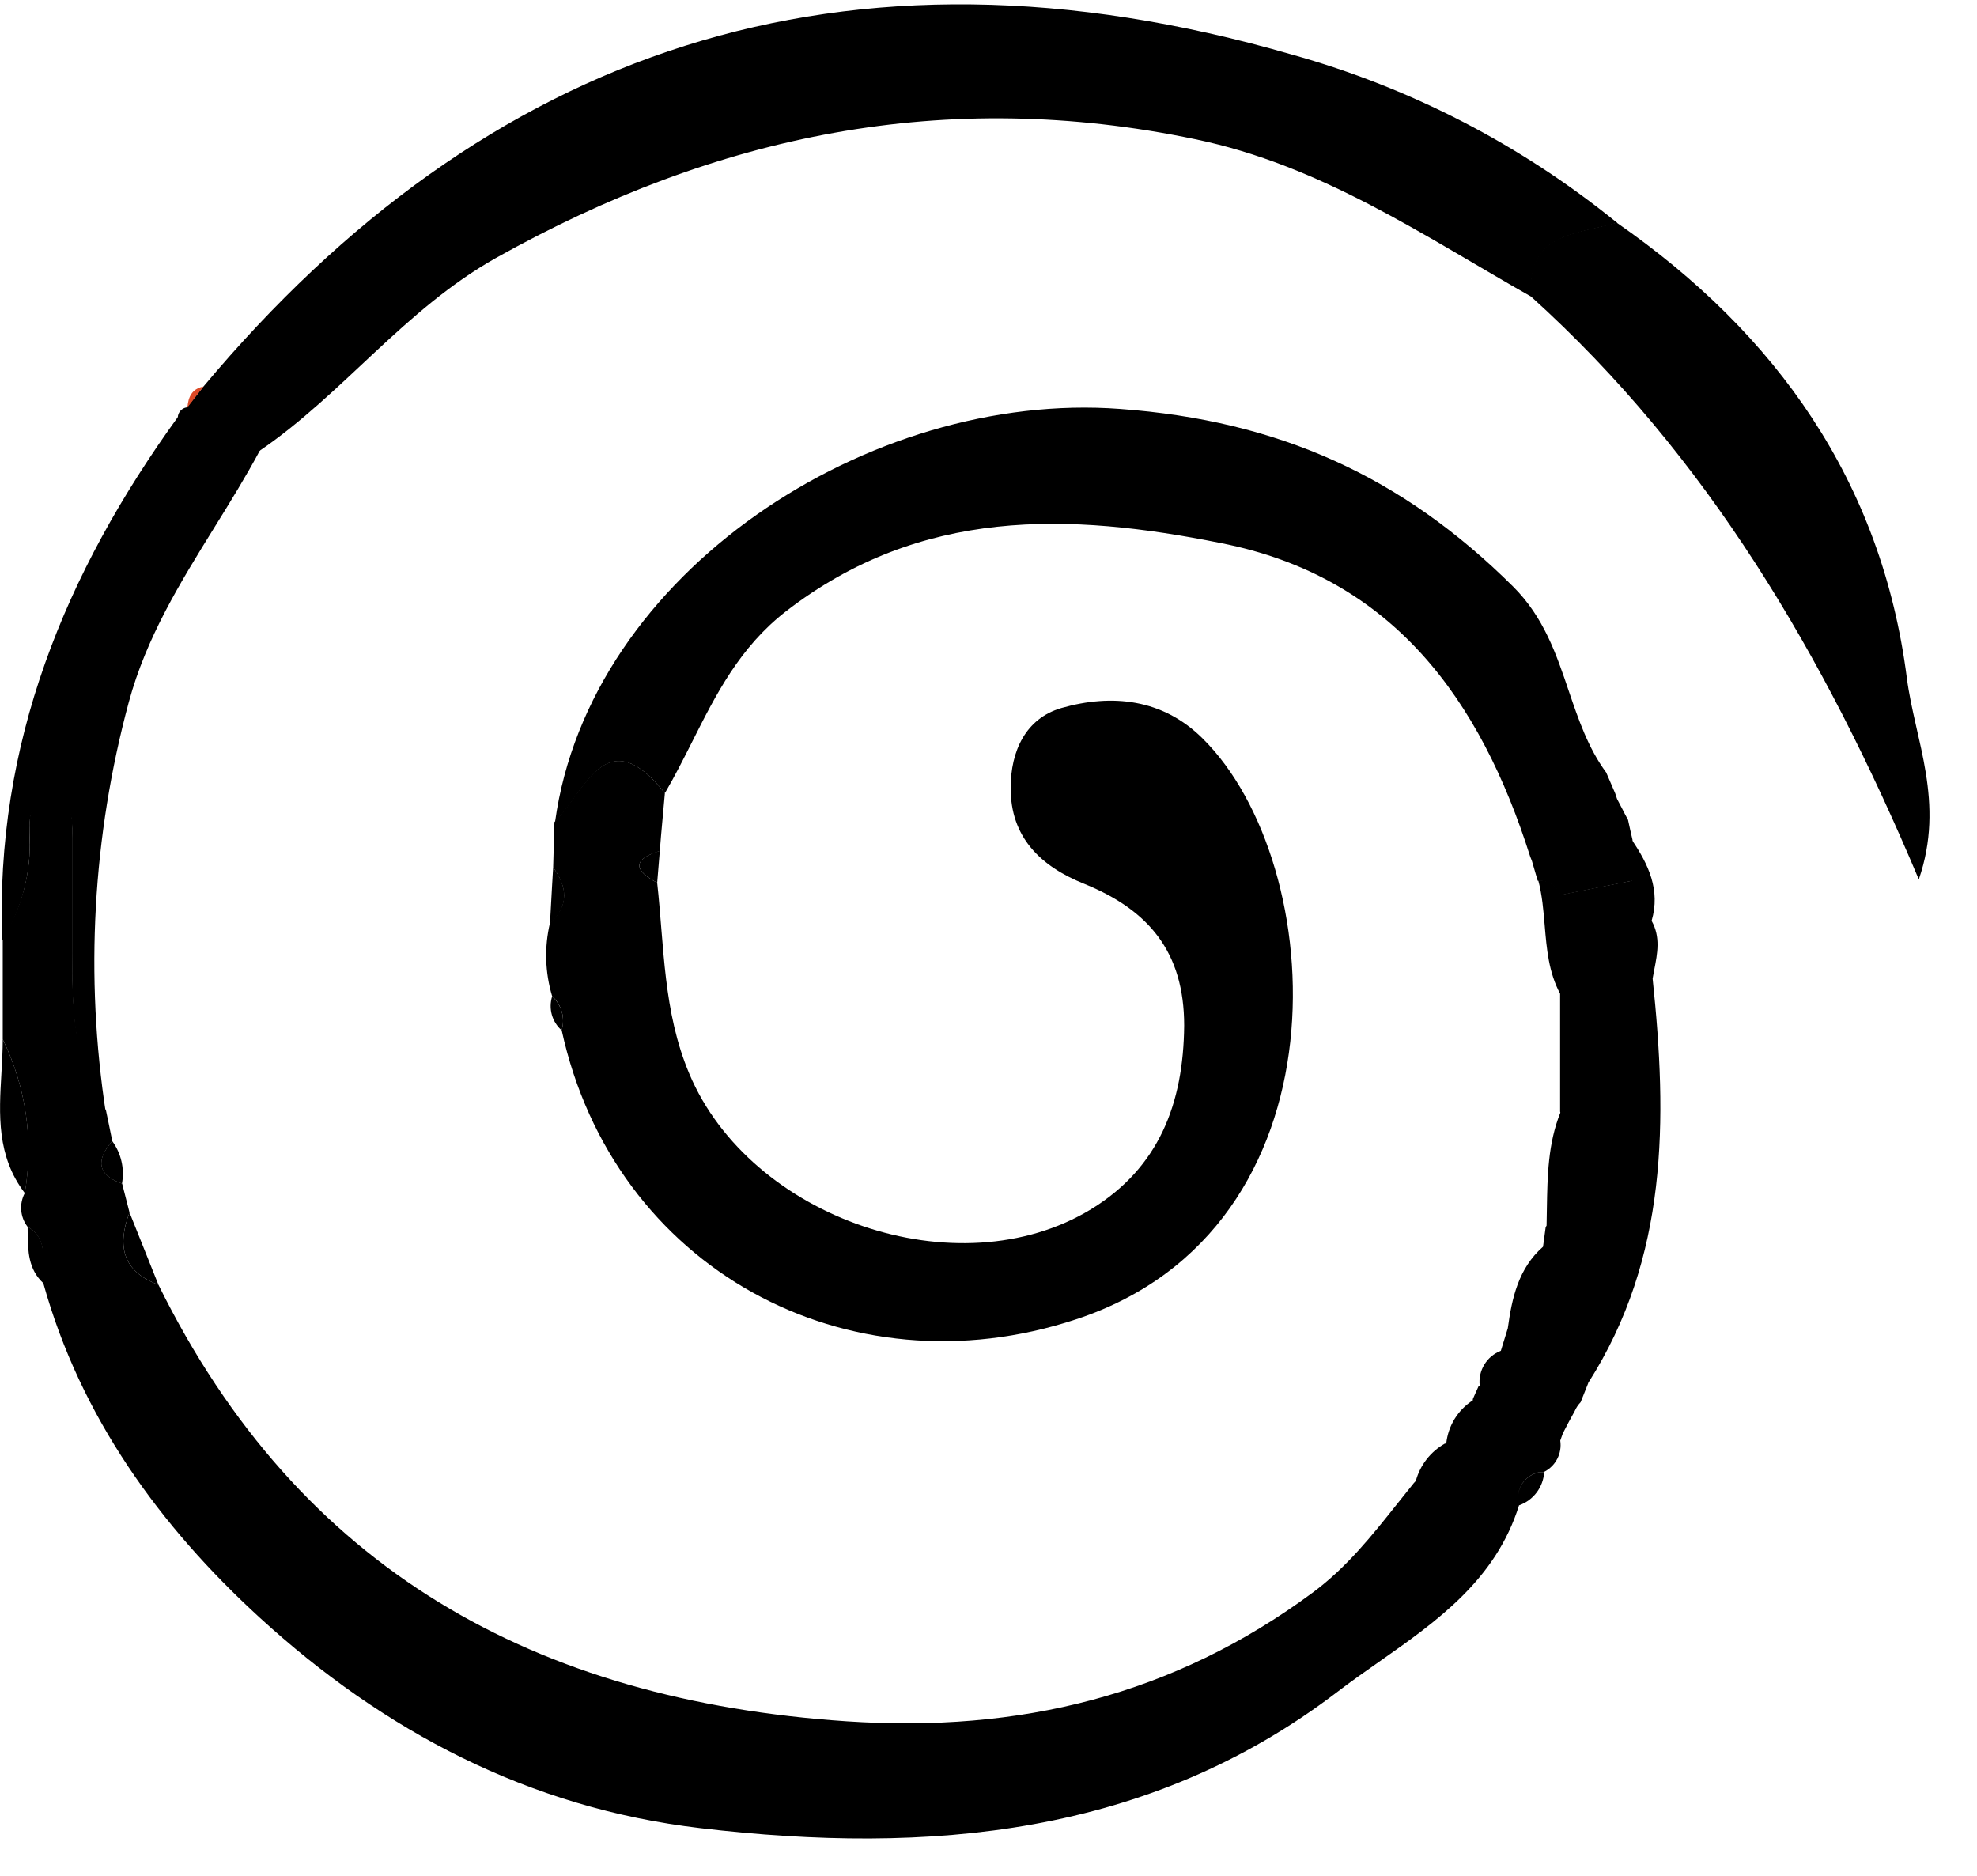
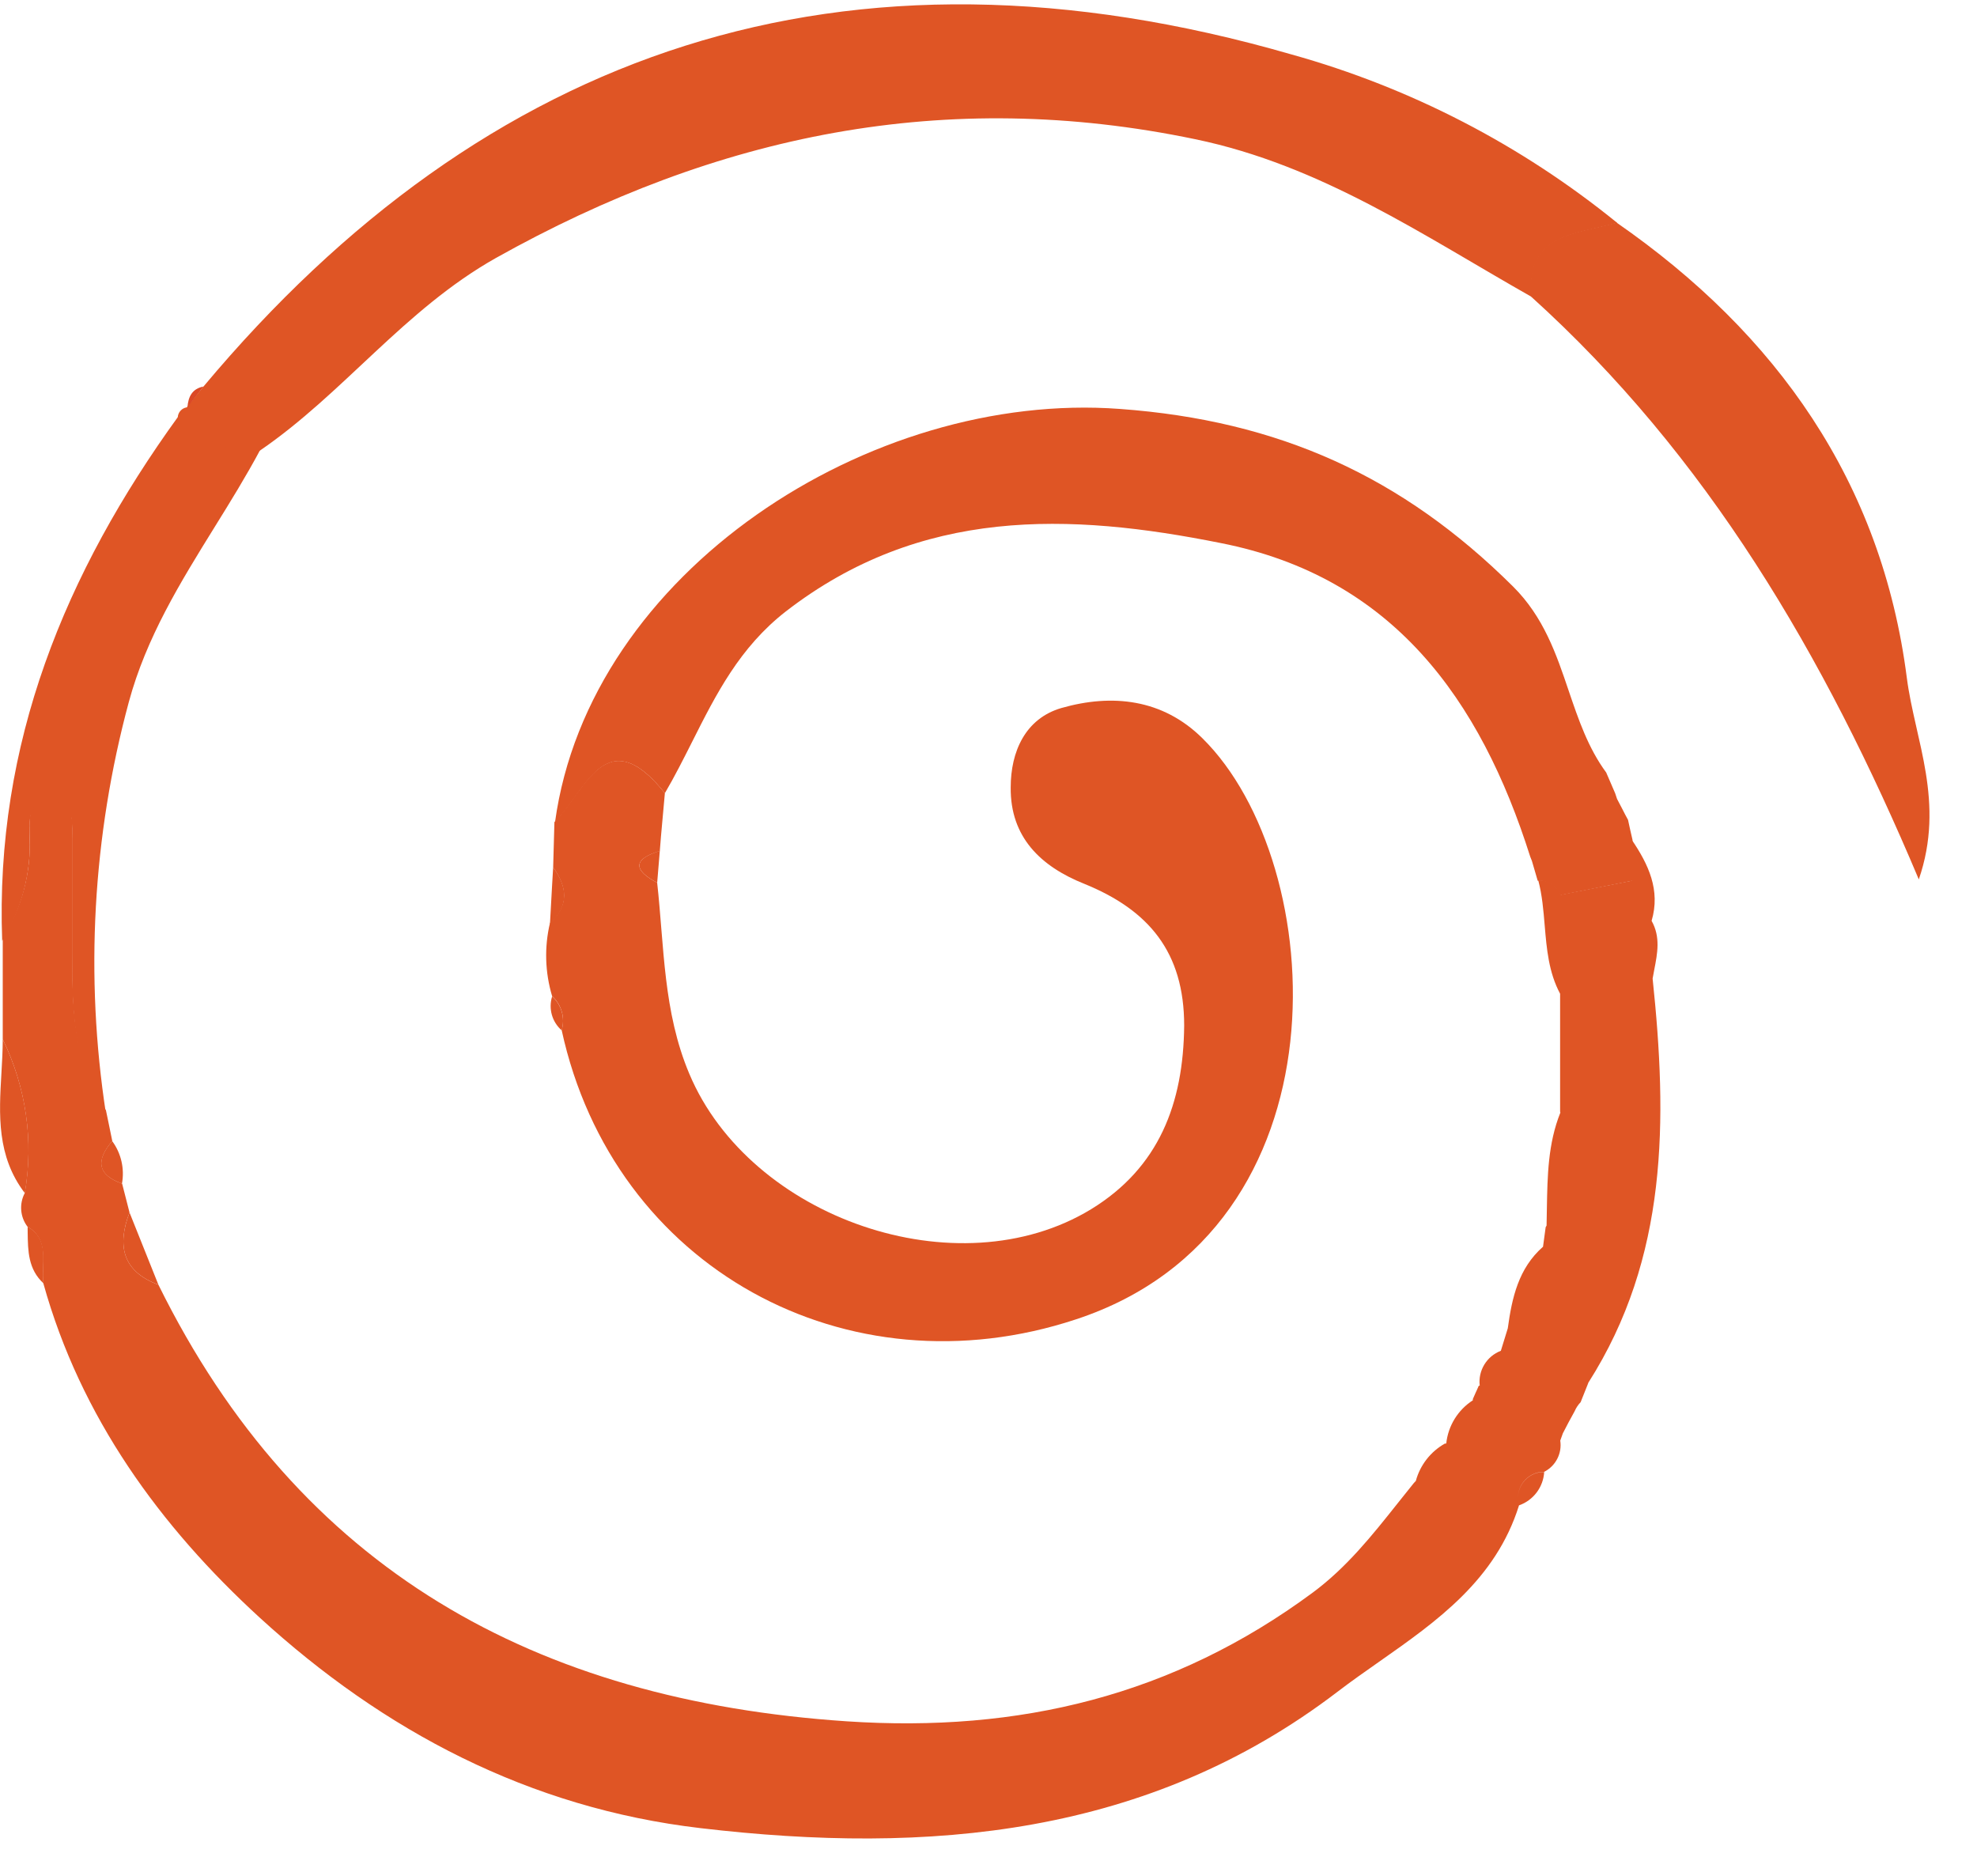
<svg xmlns="http://www.w3.org/2000/svg" width="39" height="37" viewBox="0 0 39 37" fill="none">
-   <path fill-rule="evenodd" clip-rule="evenodd" d="M29.607 26.644L29.744 26.2C29.826 25.598 29.955 25.016 30.439 24.591L30.491 24.206L30.509 24.174C30.512 24.061 30.514 23.947 30.515 23.834L30.515 23.833C30.526 23.199 30.536 22.556 30.781 21.946L30.776 21.926V19.645L30.776 19.601C30.55 19.178 30.511 18.716 30.472 18.254C30.447 17.954 30.422 17.654 30.345 17.364C30.539 17.354 30.718 17.468 30.79 17.649L32.19 17.372V16.565C32.518 17.049 32.76 17.556 32.581 18.163C32.76 18.482 32.696 18.805 32.633 19.129C32.622 19.187 32.611 19.245 32.601 19.302C32.894 22.088 32.907 24.804 31.333 27.273L31.335 27.265L31.329 27.286L31.181 27.657C31.132 27.708 31.092 27.768 31.064 27.833L31.056 27.848L31.056 27.848C30.979 27.988 30.904 28.124 30.83 28.272L30.779 28.415C30.817 28.667 30.69 28.915 30.462 29.031C30.3 29.029 30.146 29.105 30.048 29.235C29.98 29.326 29.945 29.435 29.945 29.545C29.945 29.436 29.981 29.328 30.048 29.238C30.146 29.108 30.3 29.032 30.462 29.034C30.445 29.333 30.249 29.593 29.966 29.692L29.966 29.691C29.507 31.163 28.344 31.979 27.206 32.777C26.929 32.971 26.652 33.165 26.388 33.367C22.656 36.219 18.319 36.589 13.817 36.059C10.438 35.663 7.567 34.143 5.121 31.905C3.159 30.108 1.591 27.956 0.855 25.313C0.842 25.209 0.846 25.1 0.849 24.99C0.858 24.69 0.868 24.387 0.542 24.195C0.397 24.004 0.376 23.746 0.488 23.534C0.666 22.502 0.514 21.44 0.054 20.5V18.504C0.429 17.908 0.614 17.212 0.585 16.508C0.585 16.476 0.584 16.442 0.583 16.407C0.577 16.11 0.57 15.763 0.989 15.75C1.43 15.736 1.428 16.102 1.426 16.409L1.426 16.465V18.721C1.426 19.827 1.426 20.933 2.09 21.9C2.111 22.001 2.132 22.102 2.153 22.204L2.153 22.204C2.173 22.305 2.194 22.406 2.215 22.507C1.899 22.875 1.907 23.169 2.409 23.346L2.555 23.916C2.307 24.566 2.412 25.076 3.125 25.341C5.902 30.97 10.572 33.541 16.702 33.952C20.11 34.18 23.149 33.444 25.895 31.414C26.566 30.917 27.067 30.286 27.567 29.657C27.674 29.522 27.782 29.387 27.89 29.253L27.93 29.21C28.014 28.899 28.22 28.634 28.501 28.475C28.511 28.474 28.52 28.473 28.53 28.472C28.567 28.123 28.76 27.81 29.055 27.62L29.054 27.597C29.077 27.546 29.1 27.495 29.122 27.443L29.122 27.443L29.123 27.443L29.123 27.443L29.123 27.443C29.138 27.407 29.154 27.37 29.171 27.334C29.177 27.333 29.183 27.332 29.19 27.331C29.156 27.034 29.327 26.751 29.607 26.644Z" fill="currentColor" />
-   <path d="M12.964 17.412C13.104 18.678 13.081 19.953 13.597 21.178C14.795 24.03 18.892 25.455 21.526 23.85C22.861 23.032 23.346 21.769 23.36 20.229C23.36 18.778 22.659 17.948 21.387 17.432C20.532 17.09 19.927 16.514 19.938 15.53C19.938 14.829 20.224 14.173 20.939 13.965C21.937 13.68 22.935 13.785 23.719 14.561C26.231 17.036 26.662 24.235 21.227 26.023C16.714 27.517 12.103 25.016 11.08 20.32C11.152 20.079 11.079 19.818 10.892 19.65C10.751 19.18 10.736 18.682 10.849 18.205C11.231 17.851 11.187 17.498 10.912 17.107L10.937 16.215C11.547 15.599 11.958 14.193 13.116 15.644C13.084 16.023 13.044 16.403 13.016 16.785C12.477 16.95 12.497 17.164 12.964 17.412Z" fill="currentColor" />
-   <path d="M4.014 7.624C9.571 0.986 16.642 -1.48 25.481 1.075C27.827 1.729 30.012 2.86 31.902 4.396C31.115 4.625 30.103 4.593 30.214 5.856C28.079 4.647 26.066 3.262 23.579 2.746C18.65 1.719 14.136 2.651 9.782 5.089C7.975 6.107 6.78 7.758 5.124 8.89C4.428 9.055 3.983 8.582 3.507 8.231C3.512 8.132 3.586 8.05 3.684 8.035L4.014 7.624Z" fill="currentColor" />
+   <path fill-rule="evenodd" clip-rule="evenodd" d="M29.607 26.644L29.744 26.2C29.826 25.598 29.955 25.016 30.439 24.591L30.491 24.206L30.509 24.174C30.512 24.061 30.514 23.947 30.515 23.834L30.515 23.833C30.526 23.199 30.536 22.556 30.781 21.946L30.776 21.926V19.645L30.776 19.601C30.55 19.178 30.511 18.716 30.472 18.254C30.447 17.954 30.422 17.654 30.345 17.364C30.539 17.354 30.718 17.468 30.79 17.649L32.19 17.372V16.565C32.518 17.049 32.76 17.556 32.581 18.163C32.76 18.482 32.696 18.805 32.633 19.129C32.622 19.187 32.611 19.245 32.601 19.302C32.894 22.088 32.907 24.804 31.333 27.273L31.335 27.265L31.329 27.286L31.181 27.657C31.132 27.708 31.092 27.768 31.064 27.833L31.056 27.848L31.056 27.848C30.979 27.988 30.904 28.124 30.83 28.272L30.779 28.415C30.817 28.667 30.69 28.915 30.462 29.031C30.3 29.029 30.146 29.105 30.048 29.235C29.98 29.326 29.945 29.435 29.945 29.545C29.945 29.436 29.981 29.328 30.048 29.238C30.146 29.108 30.3 29.032 30.462 29.034C30.445 29.333 30.249 29.593 29.966 29.692L29.966 29.691C29.507 31.163 28.344 31.979 27.206 32.777C26.929 32.971 26.652 33.165 26.388 33.367C22.656 36.219 18.319 36.589 13.817 36.059C10.438 35.663 7.567 34.143 5.121 31.905C3.159 30.108 1.591 27.956 0.855 25.313C0.842 25.209 0.846 25.1 0.849 24.99C0.858 24.69 0.868 24.387 0.542 24.195C0.397 24.004 0.376 23.746 0.488 23.534C0.666 22.502 0.514 21.44 0.054 20.5V18.504C0.429 17.908 0.614 17.212 0.585 16.508C0.585 16.476 0.584 16.442 0.583 16.407C0.577 16.11 0.57 15.763 0.989 15.75C1.43 15.736 1.428 16.102 1.426 16.409L1.426 16.465V18.721C1.426 19.827 1.426 20.933 2.09 21.9C2.111 22.001 2.132 22.102 2.153 22.204L2.153 22.204C2.173 22.305 2.194 22.406 2.215 22.507C1.899 22.875 1.907 23.169 2.409 23.346L2.555 23.916C2.307 24.566 2.412 25.076 3.125 25.341C5.902 30.97 10.572 33.541 16.702 33.952C20.11 34.18 23.149 33.444 25.895 31.414C26.566 30.917 27.067 30.286 27.567 29.657C27.674 29.522 27.782 29.387 27.89 29.253L27.93 29.21C28.014 28.899 28.22 28.634 28.501 28.475C28.511 28.474 28.52 28.473 28.53 28.472C28.567 28.123 28.76 27.81 29.055 27.62L29.054 27.597C29.077 27.546 29.1 27.495 29.122 27.443L29.122 27.443L29.123 27.443L29.123 27.443L29.123 27.443C29.138 27.407 29.154 27.37 29.171 27.334C29.177 27.333 29.183 27.332 29.19 27.331C29.156 27.034 29.327 26.751 29.607 26.644Z" fill="#df5525" />
+   <path d="M12.964 17.412C13.104 18.678 13.081 19.953 13.597 21.178C14.795 24.03 18.892 25.455 21.526 23.85C22.861 23.032 23.346 21.769 23.36 20.229C23.36 18.778 22.659 17.948 21.387 17.432C20.532 17.09 19.927 16.514 19.938 15.53C19.938 14.829 20.224 14.173 20.939 13.965C21.937 13.68 22.935 13.785 23.719 14.561C26.231 17.036 26.662 24.235 21.227 26.023C16.714 27.517 12.103 25.016 11.08 20.32C11.152 20.079 11.079 19.818 10.892 19.65C10.751 19.18 10.736 18.682 10.849 18.205C11.231 17.851 11.187 17.498 10.912 17.107L10.937 16.215C11.547 15.599 11.958 14.193 13.116 15.644C13.084 16.023 13.044 16.403 13.016 16.785C12.477 16.95 12.497 17.164 12.964 17.412Z" fill="#df5525" />
+   <path d="M4.014 7.624C9.571 0.986 16.642 -1.48 25.481 1.075C27.827 1.729 30.012 2.86 31.902 4.396C31.115 4.625 30.103 4.593 30.214 5.856C28.079 4.647 26.066 3.262 23.579 2.746C18.65 1.719 14.136 2.651 9.782 5.089C7.975 6.107 6.78 7.758 5.124 8.89C4.428 9.055 3.983 8.582 3.507 8.231C3.512 8.132 3.586 8.05 3.684 8.035L4.014 7.624Z" fill="#df5525" />
  <path d="M4.014 7.624L3.698 8.035C3.712 7.829 3.789 7.667 4.014 7.624Z" fill="#DB4926" />
-   <path fill-rule="evenodd" clip-rule="evenodd" d="M11.327 15.74C11.768 15.125 12.21 14.511 13.116 15.645C13.311 15.312 13.484 14.968 13.657 14.625C14.125 13.696 14.592 12.768 15.502 12.06C18.162 10.002 21.099 10.113 24.084 10.712C27.474 11.379 29.205 13.797 30.186 16.896L30.22 16.982C30.238 17.047 30.258 17.112 30.277 17.177L30.277 17.177C30.296 17.242 30.315 17.307 30.334 17.372C30.528 17.362 30.707 17.477 30.779 17.657L32.204 17.372V16.565C32.173 16.434 32.144 16.303 32.116 16.172C32.077 16.103 32.039 16.027 32 15.951C31.967 15.887 31.933 15.821 31.899 15.758L31.862 15.647L31.685 15.237C31.328 14.753 31.139 14.193 30.946 13.627C30.702 12.904 30.453 12.171 29.849 11.57C27.665 9.4 25.227 8.294 22.091 8.066C17.164 7.698 11.627 11.282 10.949 16.215C11.081 16.081 11.204 15.911 11.327 15.74ZM10.849 18.222C11.231 17.868 11.197 17.495 10.912 17.107C10.905 17.23 10.897 17.355 10.89 17.481L10.89 17.481C10.876 17.721 10.862 17.968 10.849 18.222ZM12.964 17.412C12.497 17.164 12.477 16.95 13.016 16.782L12.964 17.412ZM10.892 19.653C11.079 19.821 11.152 20.082 11.08 20.323C10.89 20.157 10.816 19.894 10.892 19.653Z" fill="currentColor" />
-   <path d="M30.203 5.85C30.091 4.587 31.104 4.619 31.891 4.391C35.05 6.583 37.12 9.506 37.616 13.372C37.775 14.601 38.377 15.821 37.852 17.346C35.985 12.91 33.67 8.981 30.203 5.85Z" fill="currentColor" />
-   <path fill-rule="evenodd" clip-rule="evenodd" d="M3.732 8.375L3.732 8.375C4.134 8.69 4.544 9.011 5.135 8.87C4.856 9.392 4.545 9.895 4.232 10.399C3.559 11.485 2.886 12.572 2.541 13.848C1.827 16.493 1.673 19.258 2.09 21.966C1.429 20.999 1.422 19.893 1.422 18.787V16.532C1.422 16.507 1.423 16.482 1.423 16.457C1.426 16.152 1.43 15.791 0.996 15.804C0.572 15.817 0.578 16.136 0.584 16.429C0.585 16.461 0.585 16.494 0.585 16.525C0.615 17.229 0.418 17.962 0.043 18.558C-0.102 14.669 1.283 11.299 3.519 8.211C3.59 8.264 3.661 8.319 3.732 8.375L3.732 8.375ZM0.054 20.5C0.515 21.44 0.668 22.502 0.49 23.534C-0.067 22.804 -0.02 21.986 0.028 21.168C0.041 20.945 0.054 20.722 0.054 20.5ZM3.125 25.341C2.412 25.076 2.307 24.566 2.555 23.916L3.125 25.341ZM2.406 23.346C1.905 23.169 1.896 22.875 2.213 22.507C2.39 22.748 2.46 23.051 2.406 23.346ZM0.853 24.988C0.864 24.687 0.875 24.385 0.545 24.195C0.545 24.234 0.546 24.273 0.546 24.313C0.551 24.674 0.555 25.035 0.858 25.313C0.845 25.209 0.849 25.098 0.853 24.988Z" fill="currentColor" />
-   <path d="M31.862 15.647L31.685 15.237L31.862 15.647Z" fill="#D62726" />
+   <path fill-rule="evenodd" clip-rule="evenodd" d="M11.327 15.74C11.768 15.125 12.21 14.511 13.116 15.645C13.311 15.312 13.484 14.968 13.657 14.625C14.125 13.696 14.592 12.768 15.502 12.06C18.162 10.002 21.099 10.113 24.084 10.712C27.474 11.379 29.205 13.797 30.186 16.896L30.22 16.982C30.238 17.047 30.258 17.112 30.277 17.177L30.277 17.177C30.296 17.242 30.315 17.307 30.334 17.372C30.528 17.362 30.707 17.477 30.779 17.657L32.204 17.372V16.565C32.173 16.434 32.144 16.303 32.116 16.172C32.077 16.103 32.039 16.027 32 15.951C31.967 15.887 31.933 15.821 31.899 15.758L31.862 15.647L31.685 15.237C31.328 14.753 31.139 14.193 30.946 13.627C30.702 12.904 30.453 12.171 29.849 11.57C27.665 9.4 25.227 8.294 22.091 8.066C17.164 7.698 11.627 11.282 10.949 16.215C11.081 16.081 11.204 15.911 11.327 15.74ZM10.849 18.222C11.231 17.868 11.197 17.495 10.912 17.107C10.905 17.23 10.897 17.355 10.89 17.481L10.89 17.481C10.876 17.721 10.862 17.968 10.849 18.222ZM12.964 17.412C12.497 17.164 12.477 16.95 13.016 16.782L12.964 17.412ZM10.892 19.653C11.079 19.821 11.152 20.082 11.08 20.323C10.89 20.157 10.816 19.894 10.892 19.653Z" fill="#df5525" />
+   <path d="M30.203 5.85C30.091 4.587 31.104 4.619 31.891 4.391C35.05 6.583 37.12 9.506 37.616 13.372C37.775 14.601 38.377 15.821 37.852 17.346C35.985 12.91 33.67 8.981 30.203 5.85Z" fill="#df5525" />
+   <path fill-rule="evenodd" clip-rule="evenodd" d="M3.732 8.375L3.732 8.375C4.134 8.69 4.544 9.011 5.135 8.87C4.856 9.392 4.545 9.895 4.232 10.399C3.559 11.485 2.886 12.572 2.541 13.848C1.827 16.493 1.673 19.258 2.09 21.966C1.429 20.999 1.422 19.893 1.422 18.787V16.532C1.422 16.507 1.423 16.482 1.423 16.457C1.426 16.152 1.43 15.791 0.996 15.804C0.572 15.817 0.578 16.136 0.584 16.429C0.585 16.461 0.585 16.494 0.585 16.525C0.615 17.229 0.418 17.962 0.043 18.558C-0.102 14.669 1.283 11.299 3.519 8.211C3.59 8.264 3.661 8.319 3.732 8.375L3.732 8.375ZM0.054 20.5C0.515 21.44 0.668 22.502 0.49 23.534C-0.067 22.804 -0.02 21.986 0.028 21.168C0.041 20.945 0.054 20.722 0.054 20.5ZM3.125 25.341C2.412 25.076 2.307 24.566 2.555 23.916L3.125 25.341ZM2.406 23.346C1.905 23.169 1.896 22.875 2.213 22.507C2.39 22.748 2.46 23.051 2.406 23.346ZM0.853 24.988C0.864 24.687 0.875 24.385 0.545 24.195C0.545 24.234 0.546 24.273 0.546 24.313C0.551 24.674 0.555 25.035 0.858 25.313C0.845 25.209 0.849 25.098 0.853 24.988Z" fill="#df5525" />
+   <path d="M31.862 15.647L31.685 15.237L31.862 15.647Z" fill="#df5525" />
</svg>
